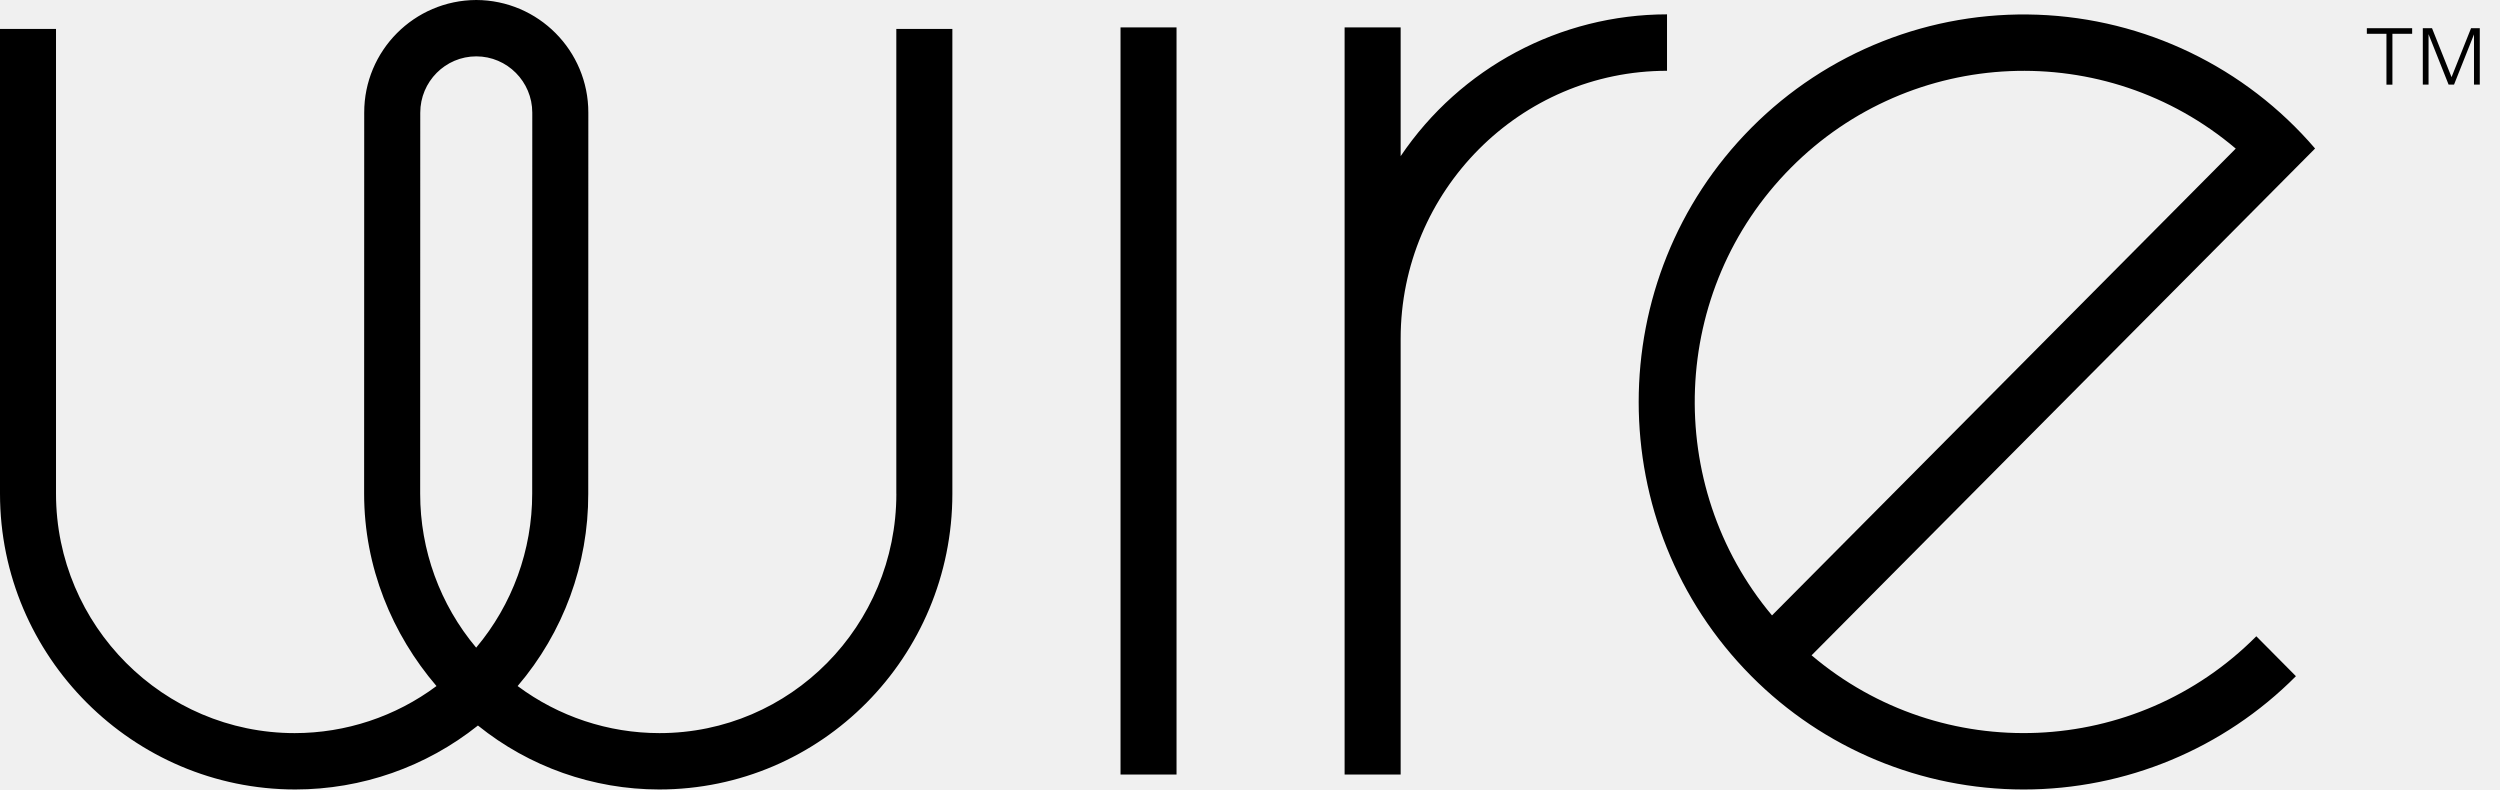
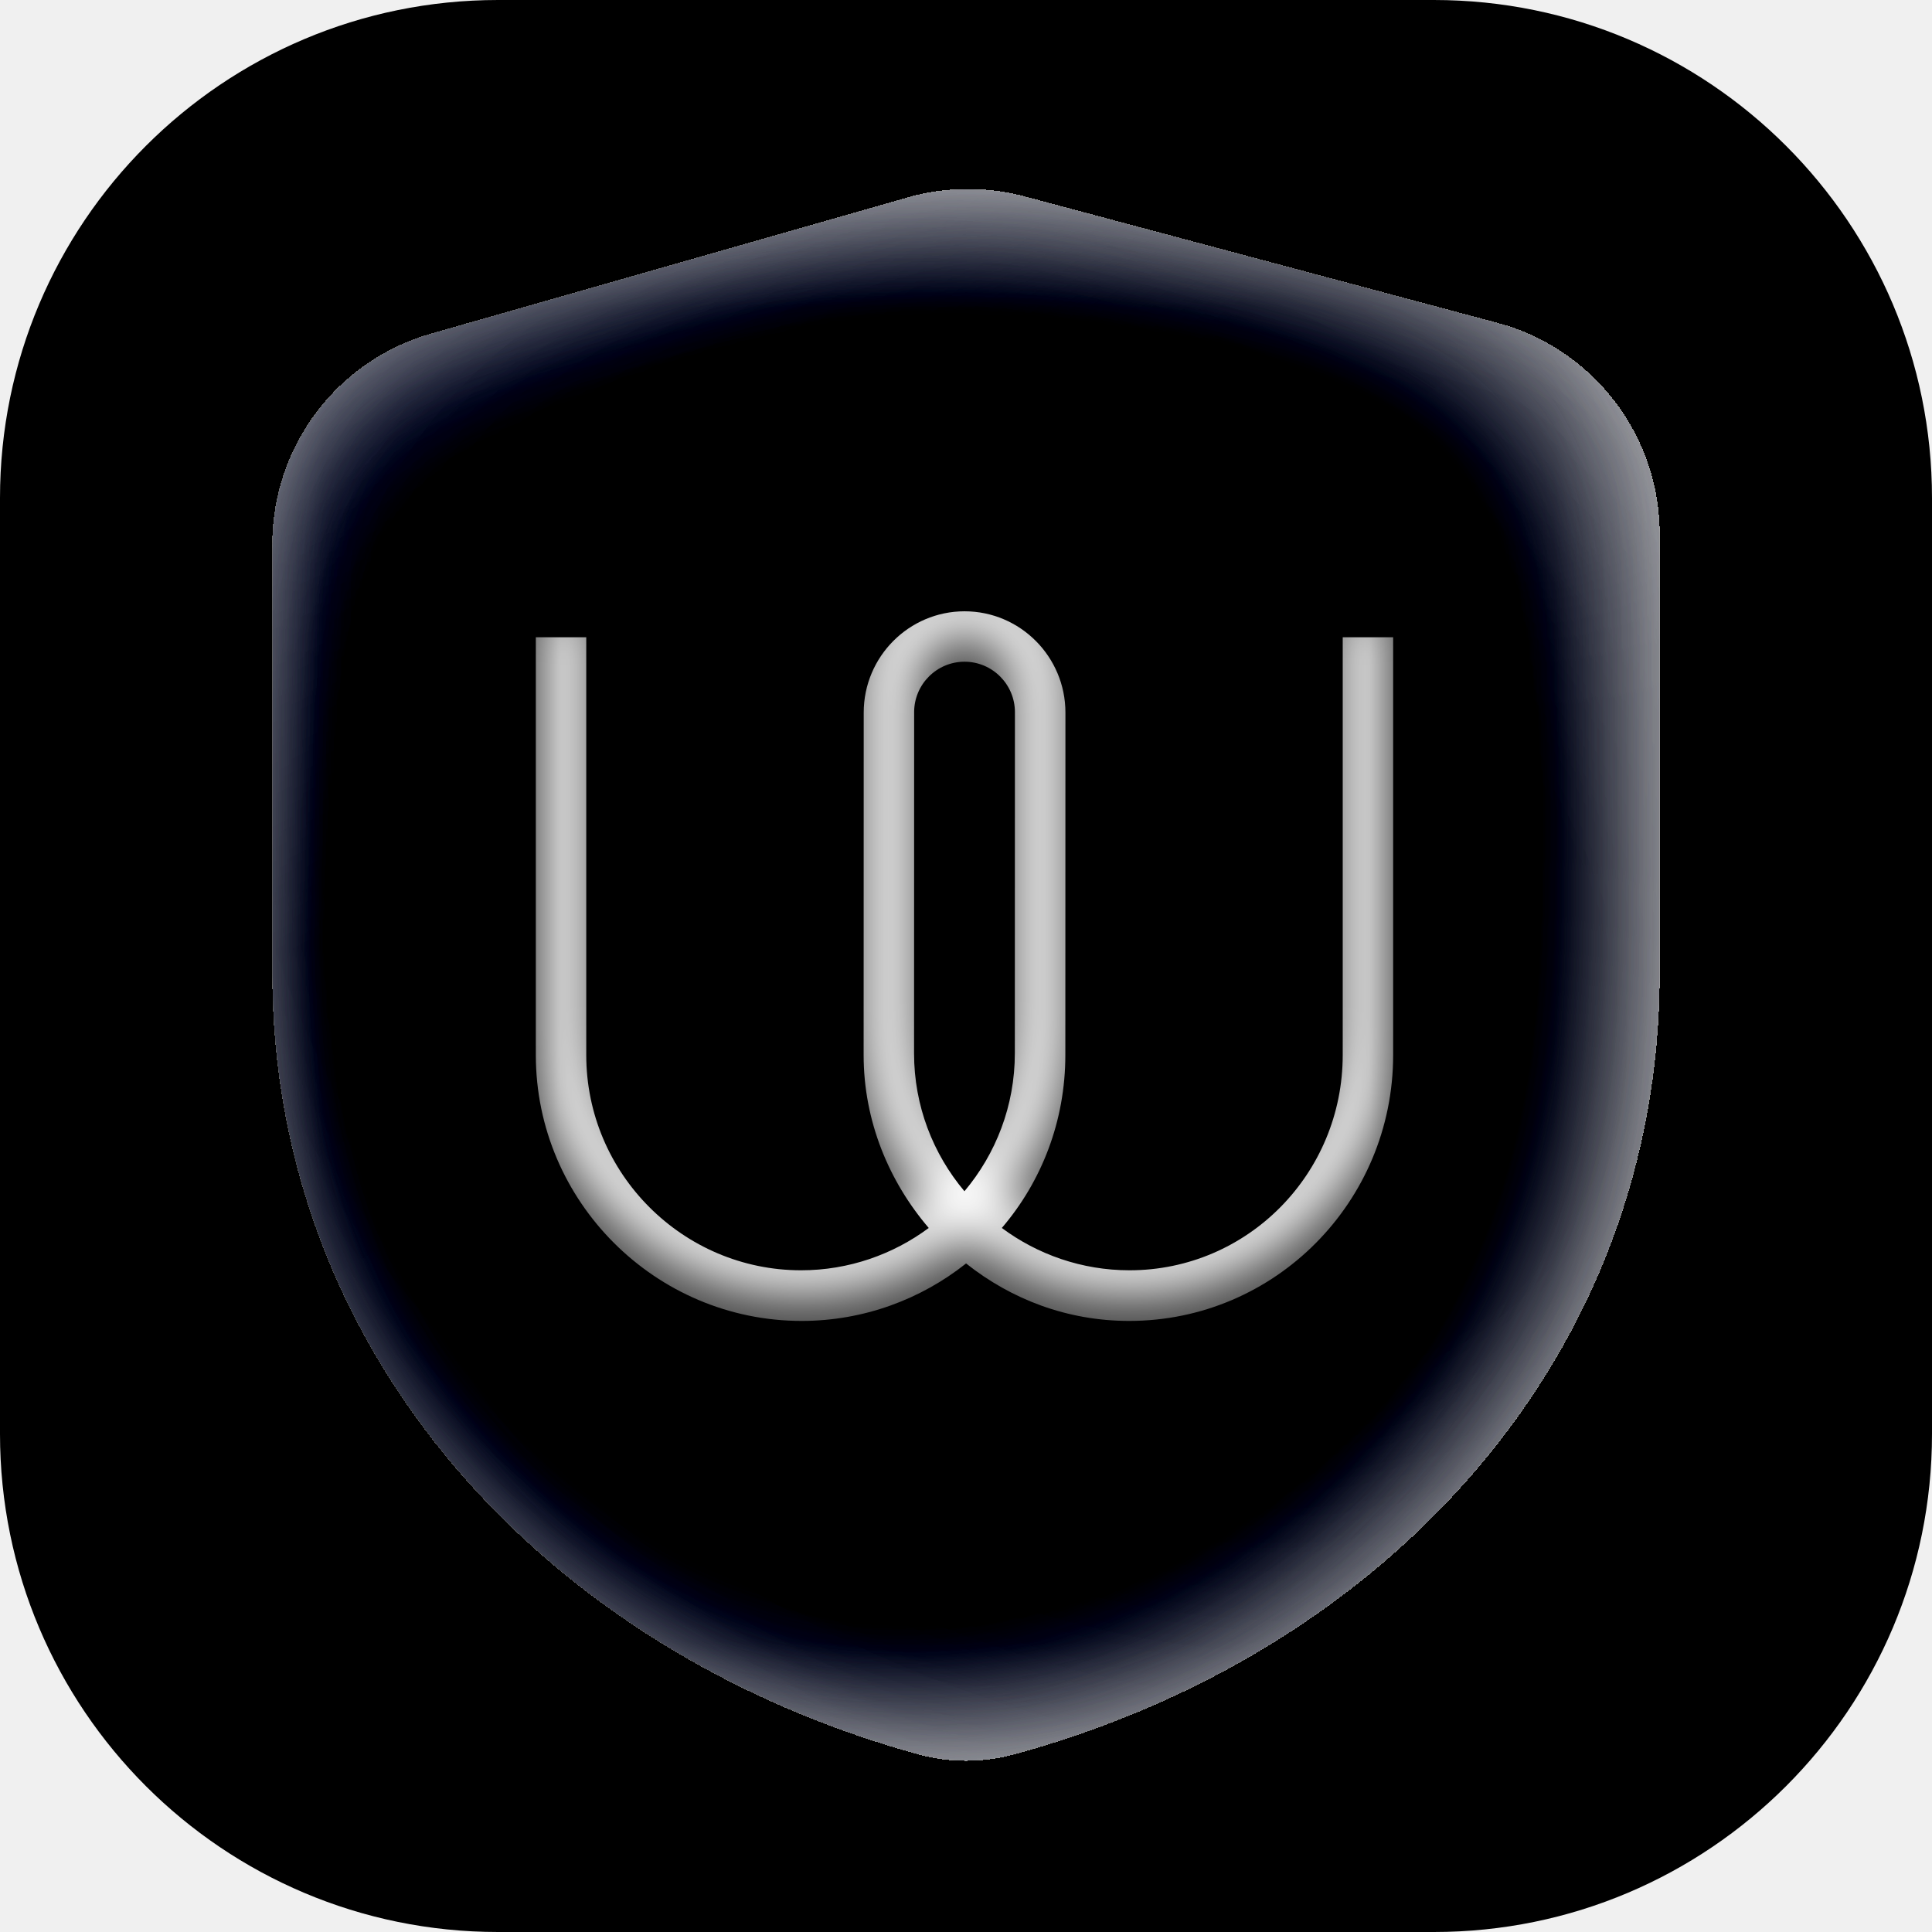
- <svg xmlns="http://www.w3.org/2000/svg" width="57" height="18" viewBox="0 0 57 18">
-   <path d="M10.857 14.767a5.45 5.45 0 0 1-1.277-3.51l.002-8.688c0-.708.573-1.284 1.277-1.284s1.277.576 1.277 1.284l-.002 8.687a5.45 5.45 0 0 1-1.277 3.51zm9.58-3.51c0 3.01-2.409 5.458-5.402 5.458a5.413 5.413 0 0 1-3.233-1.073 6.72 6.72 0 0 0 1.61-4.386l.002-8.687A2.565 2.565 0 0 0 10.859 0a2.565 2.565 0 0 0-2.555 2.569l-.002 8.687c0 1.675.64 3.206 1.65 4.386a5.413 5.413 0 0 1-3.233 1.073c-2.993 0-5.442-2.449-5.442-5.459V.66H0v10.597C0 14.975 3.035 18 6.733 18a6.681 6.681 0 0 0 4.164-1.458A6.587 6.587 0 0 0 15.028 18c3.698 0 6.686-3.025 6.686-6.744V.66h-1.278v10.597zm5.11 6.403h1.278V.624h-1.277V17.66zM38.008.327a7.337 7.337 0 0 0-6.073 3.233V.624h-1.278V17.66h1.278V7.72c0-3.367 2.725-6.106 6.073-6.106V.327zm2.394 13.705c-2.485-2.965-2.342-7.416.432-10.208a7.478 7.478 0 0 1 10.141-.436L40.401 14.032zM52.784 3.386a8.75 8.75 0 0 0-12.854-.471c-3.424 3.446-3.424 9.054 0 12.5a8.75 8.75 0 0 0 12.417.002l-.903-.91a7.478 7.478 0 0 1-10.14.434l5.285-5.32 6.195-6.235zM53.964.77h.447v1.16h.136V.77h.45V.643h-1.033V.77zM56.34.643l-.445 1.116L55.45.643h-.21v1.286h.131V.779l.457 1.15h.124l.455-1.145v1.145h.132V.643h-.201z" />
+ <svg xmlns="http://www.w3.org/2000/svg" width="512" height="512" viewBox="0 0 512 512" fill="none">
+   <g clip-path="url(#clip0_347_3002)">
+     <rect y="-4" width="536" height="520" fill="black" />
+     <rect width="512" height="516" rx="132" fill="black" fill-opacity="0.01" />
+     <g opacity="0.78" filter="url(#filter1_ii_347_3002)" style="mix-blend-mode:hard-light">
+       <path fill-rule="evenodd" clip-rule="evenodd" d="M396.734 85.636C422.104 92.42 439.75 115.405 439.75 141.667V258C439.75 358.769 368.05 437.722 268.663 464.858C260.381 467.119 251.622 467.111 243.345 464.827C144.899 437.662 72.25 358.73 72.25 258V144.249C72.25 118.354 89.417 95.595 114.316 88.481L240.577 52.406C250.67 49.523 261.355 49.432 271.495 52.144L396.734 85.636Z" fill="url(#paint0_radial_347_3002)" fill-opacity="0.7" />
+       <path fill-rule="evenodd" clip-rule="evenodd" d="M396.734 85.636C422.104 92.42 439.75 115.405 439.75 141.667V258C439.75 358.769 368.05 437.722 268.663 464.858C260.381 467.119 251.622 467.111 243.345 464.827C144.899 437.662 72.25 358.73 72.25 258V144.249C72.25 118.354 89.417 95.595 114.316 88.481L240.577 52.406C250.67 49.523 261.355 49.432 271.495 52.144L396.734 85.636Z" fill="url(#paint1_radial_347_3002)" fill-opacity="0.7" />
+       <path fill-rule="evenodd" clip-rule="evenodd" d="M396.734 85.636C422.104 92.42 439.75 115.405 439.75 141.667V258C439.75 358.769 368.05 437.722 268.663 464.858C260.381 467.119 251.622 467.111 243.345 464.827C144.899 437.662 72.25 358.73 72.25 258V144.249C72.25 118.354 89.417 95.595 114.316 88.481L240.577 52.406C250.67 49.523 261.355 49.432 271.495 52.144L396.734 85.636Z" fill="#1F2E7E" fill-opacity="0.25" />
+     </g>
+     <g filter="url(#filter2_i_347_3002)">
+       <path fill-rule="evenodd" clip-rule="evenodd" d="M299.316 336.639C330.636 336.639 355.834 311.053 355.834 279.601V168.882H369.199V279.601C369.199 318.451 337.934 350.06 299.245 350.06C282.843 350.06 267.982 344.336 256.021 334.829C244.061 344.336 228.848 350.06 212.446 350.06C173.756 350.06 142 318.451 142 279.601V168.882H155.365V279.601C155.365 311.053 180.985 336.639 212.305 336.639C224.92 336.639 236.689 332.437 246.126 325.424C235.574 313.091 228.87 297.098 228.87 279.601L228.893 188.841C228.893 174.041 240.884 162 255.623 162C270.36 162 282.352 174.041 282.352 188.841L282.328 279.601C282.328 297.098 276.046 313.091 265.494 325.424C274.931 332.437 286.7 336.639 299.316 336.639ZM242.235 279.152C242.235 293.062 247.27 305.805 255.588 315.693C263.906 305.805 268.941 293.062 268.941 279.152L268.964 188.734C268.964 181.36 262.974 175.364 255.611 175.364C248.248 175.364 242.258 181.36 242.258 188.734L242.235 279.152Z" fill="white" />
+     </g>
+   </g>
+   <defs>
+     <filter id="filter1_ii_347_3002" x="54.25" y="50.175" width="389.5" height="416.372" filterUnits="userSpaceOnUse" color-interpolation-filters="sRGB">
+       <feFlood flood-opacity="0" result="BackgroundImageFix" />
+       <feBlend mode="normal" in="SourceGraphic" in2="BackgroundImageFix" result="shape" />
+       <feColorMatrix in="SourceAlpha" type="matrix" values="0 0 0 0 0 0 0 0 0 0 0 0 0 0 0 0 0 0 127 0" result="hardAlpha" />
+       <feOffset dx="-18" />
+       <feGaussianBlur stdDeviation="33.5" />
+       <feComposite in2="hardAlpha" operator="arithmetic" k2="-1" k3="1" />
+       <feColorMatrix type="matrix" values="0 0 0 0 1 0 0 0 0 1 0 0 0 0 1 0 0 0 1 0" />
+       <feBlend mode="lighten" in2="shape" result="effect1_innerShadow_347_3002" />
+       <feColorMatrix in="SourceAlpha" type="matrix" values="0 0 0 0 0 0 0 0 0 0 0 0 0 0 0 0 0 0 127 0" result="hardAlpha" />
+       <feOffset dx="4" />
+       <feGaussianBlur stdDeviation="10" />
+       <feComposite in2="hardAlpha" operator="arithmetic" k2="-1" k3="1" />
+       <feColorMatrix type="matrix" values="0 0 0 0 1 0 0 0 0 1 0 0 0 0 1 0 0 0 0.25 0" />
+       <feBlend mode="normal" in2="effect1_innerShadow_347_3002" result="effect2_innerShadow_347_3002" />
+     </filter>
+     <filter id="filter2_i_347_3002" x="142" y="154" width="227.203" height="196.06" filterUnits="userSpaceOnUse" color-interpolation-filters="sRGB">
+       <feFlood flood-opacity="0" result="BackgroundImageFix" />
+       <feBlend mode="normal" in="SourceGraphic" in2="BackgroundImageFix" result="shape" />
+       <feColorMatrix in="SourceAlpha" type="matrix" values="0 0 0 0 0 0 0 0 0 0 0 0 0 0 0 0 0 0 127 0" result="hardAlpha" />
+       <feOffset dy="-8" />
+       <feGaussianBlur stdDeviation="6.5" />
+       <feComposite in2="hardAlpha" operator="arithmetic" k2="-1" k3="1" />
+       <feColorMatrix type="matrix" values="0 0 0 0 0 0 0 0 0 0 0 0 0 0 0 0 0 0 0.7 0" />
+       <feBlend mode="normal" in2="shape" result="effect1_innerShadow_347_3002" />
+     </filter>
+     <radialGradient id="paint0_radial_347_3002" cx="0" cy="0" r="1" gradientTransform="matrix(0 321.507 -734.898 497.949 203.233 -28.6657)" gradientUnits="userSpaceOnUse">
+       <stop offset="0.221" stop-color="#C1C1C1" />
+       <stop offset="0.635" stop-color="#181818" />
+       <stop offset="1" stop-color="#1D1D1D" />
+     </radialGradient>
+     <radialGradient id="paint1_radial_347_3002" cx="0" cy="0" r="1" gradientUnits="userSpaceOnUse" gradientTransform="translate(291 243.499) rotate(124.639) scale(385.292 506.658)">
+       <stop stop-color="#181818" />
+       <stop offset="0.296" stop-color="#1D1D1D" />
+       <stop offset="0.745" stop-color="#C1C1C1" stop-opacity="0.5" />
+     </radialGradient>
+     <clipPath id="clip0_347_3002">
+       <rect width="512" height="512" rx="132" fill="white" />
+     </clipPath>
+   </defs>
</svg>
